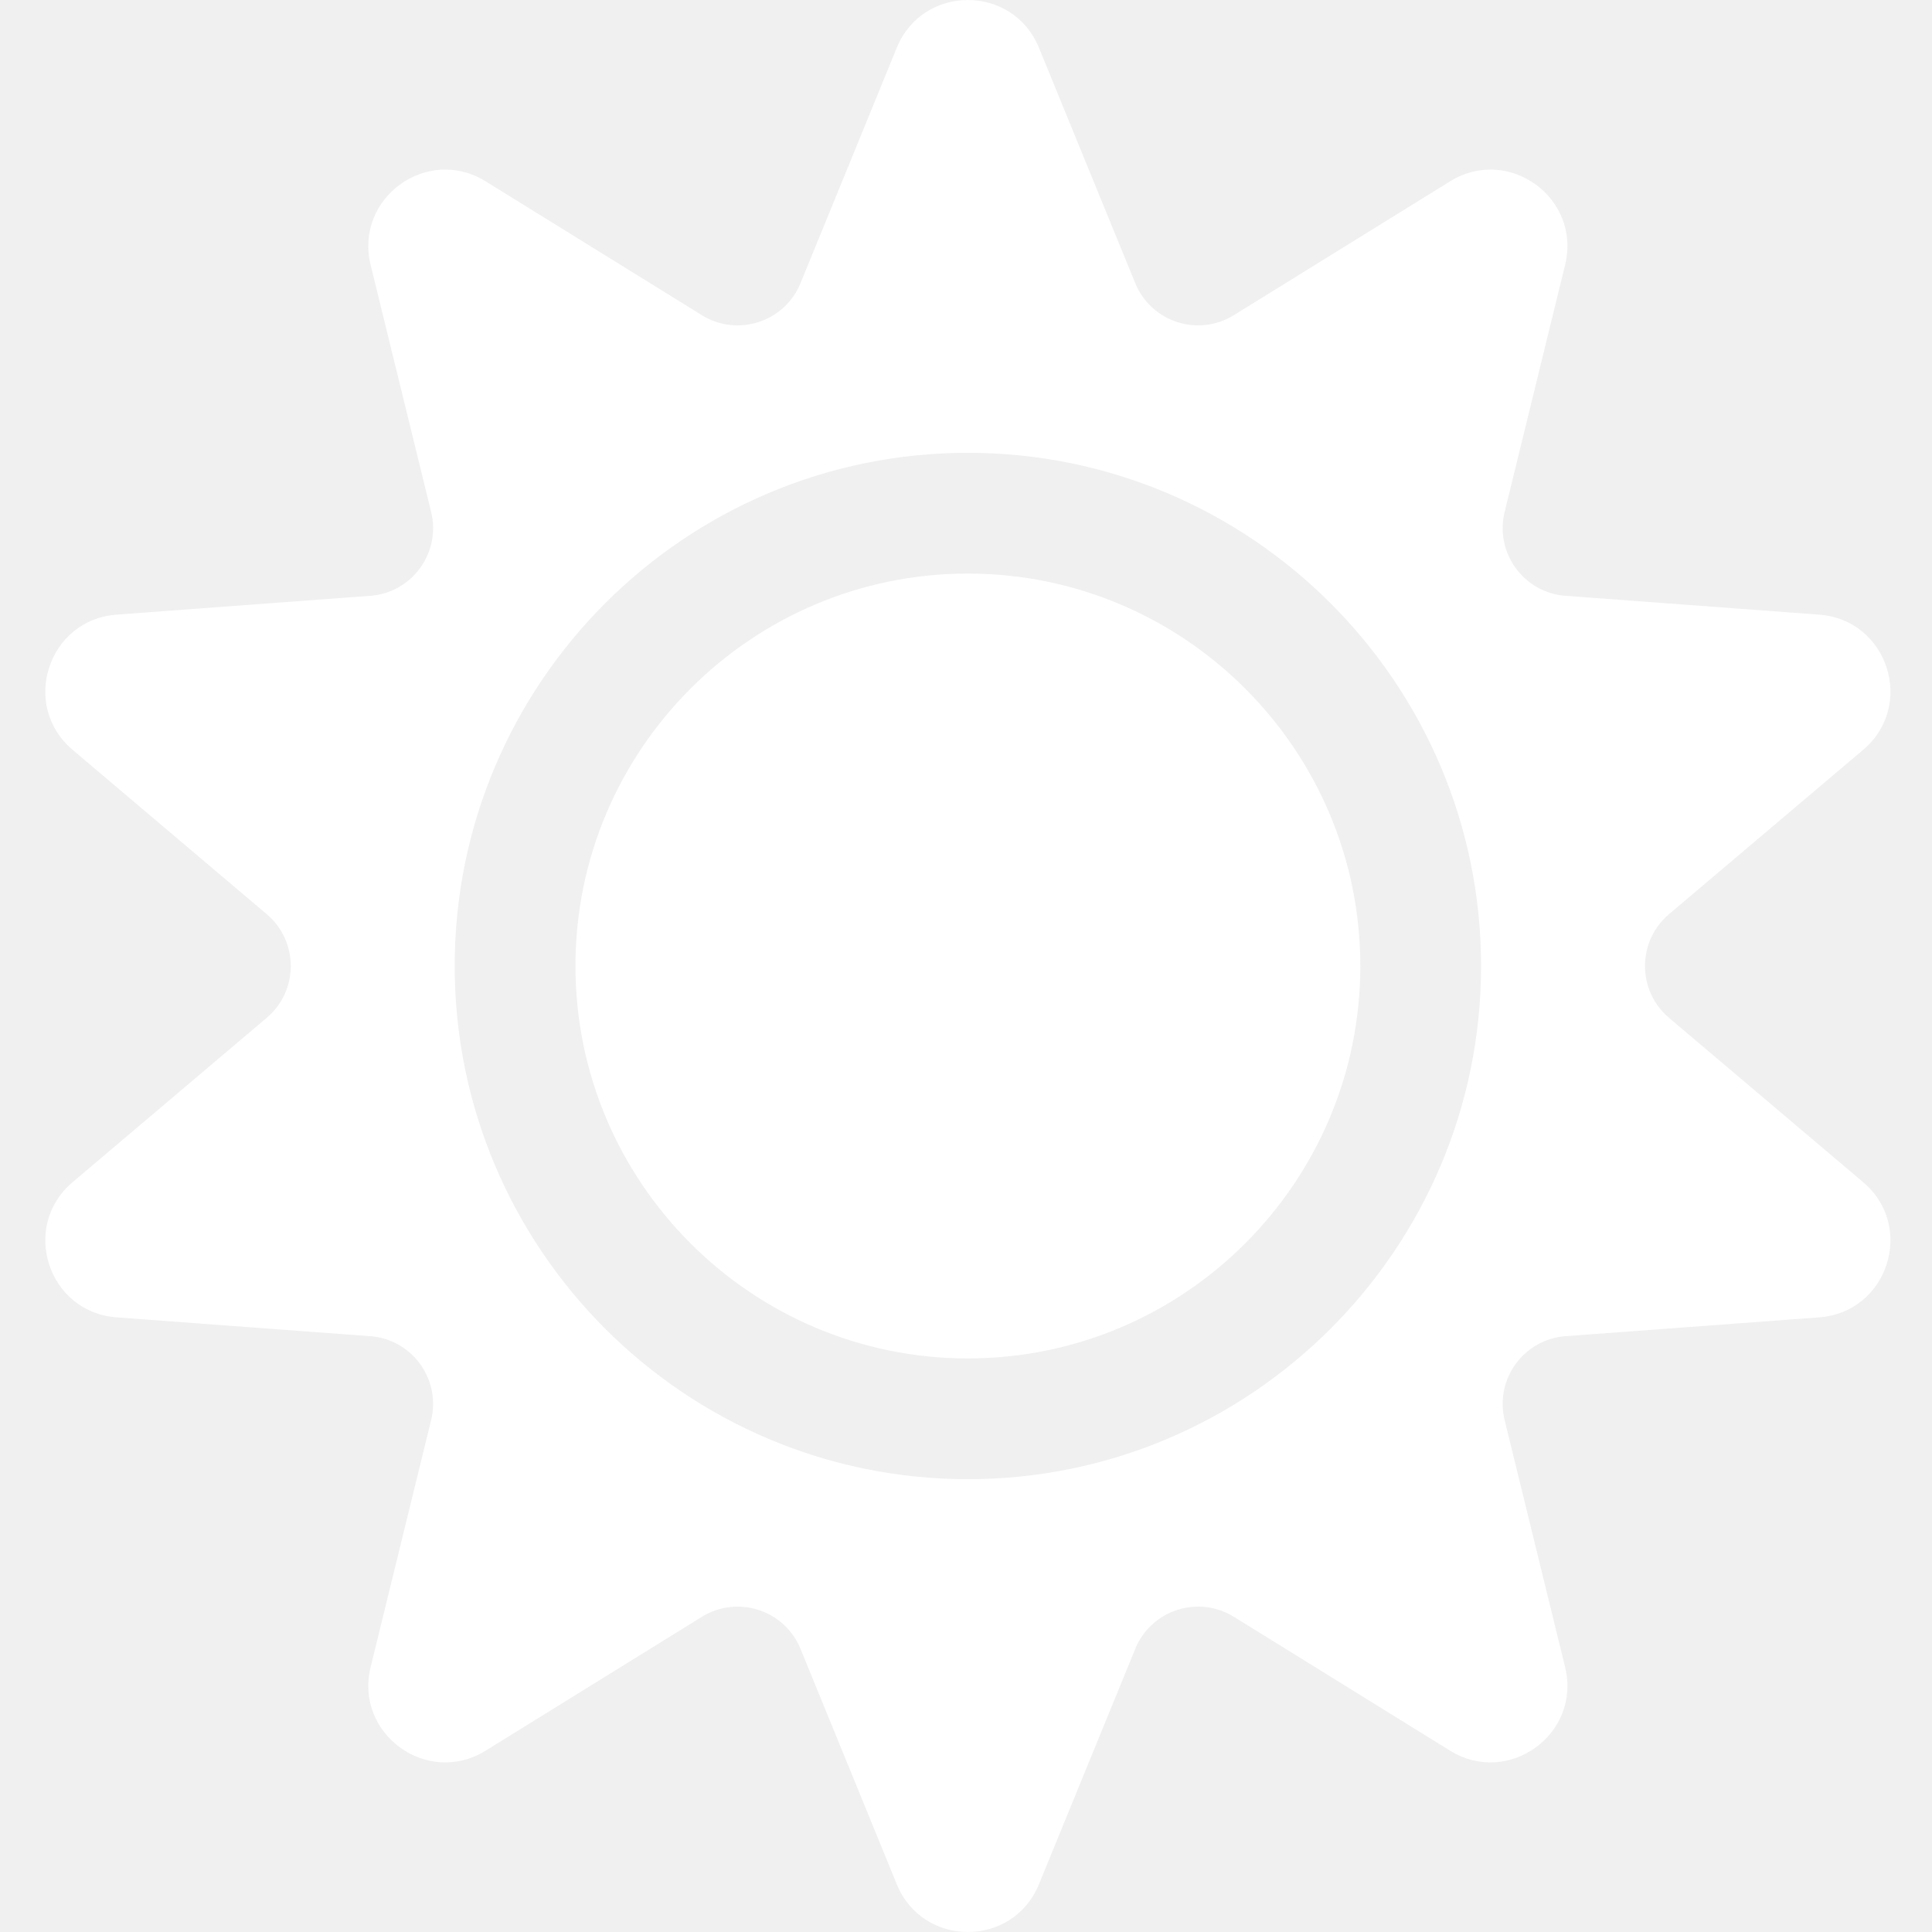
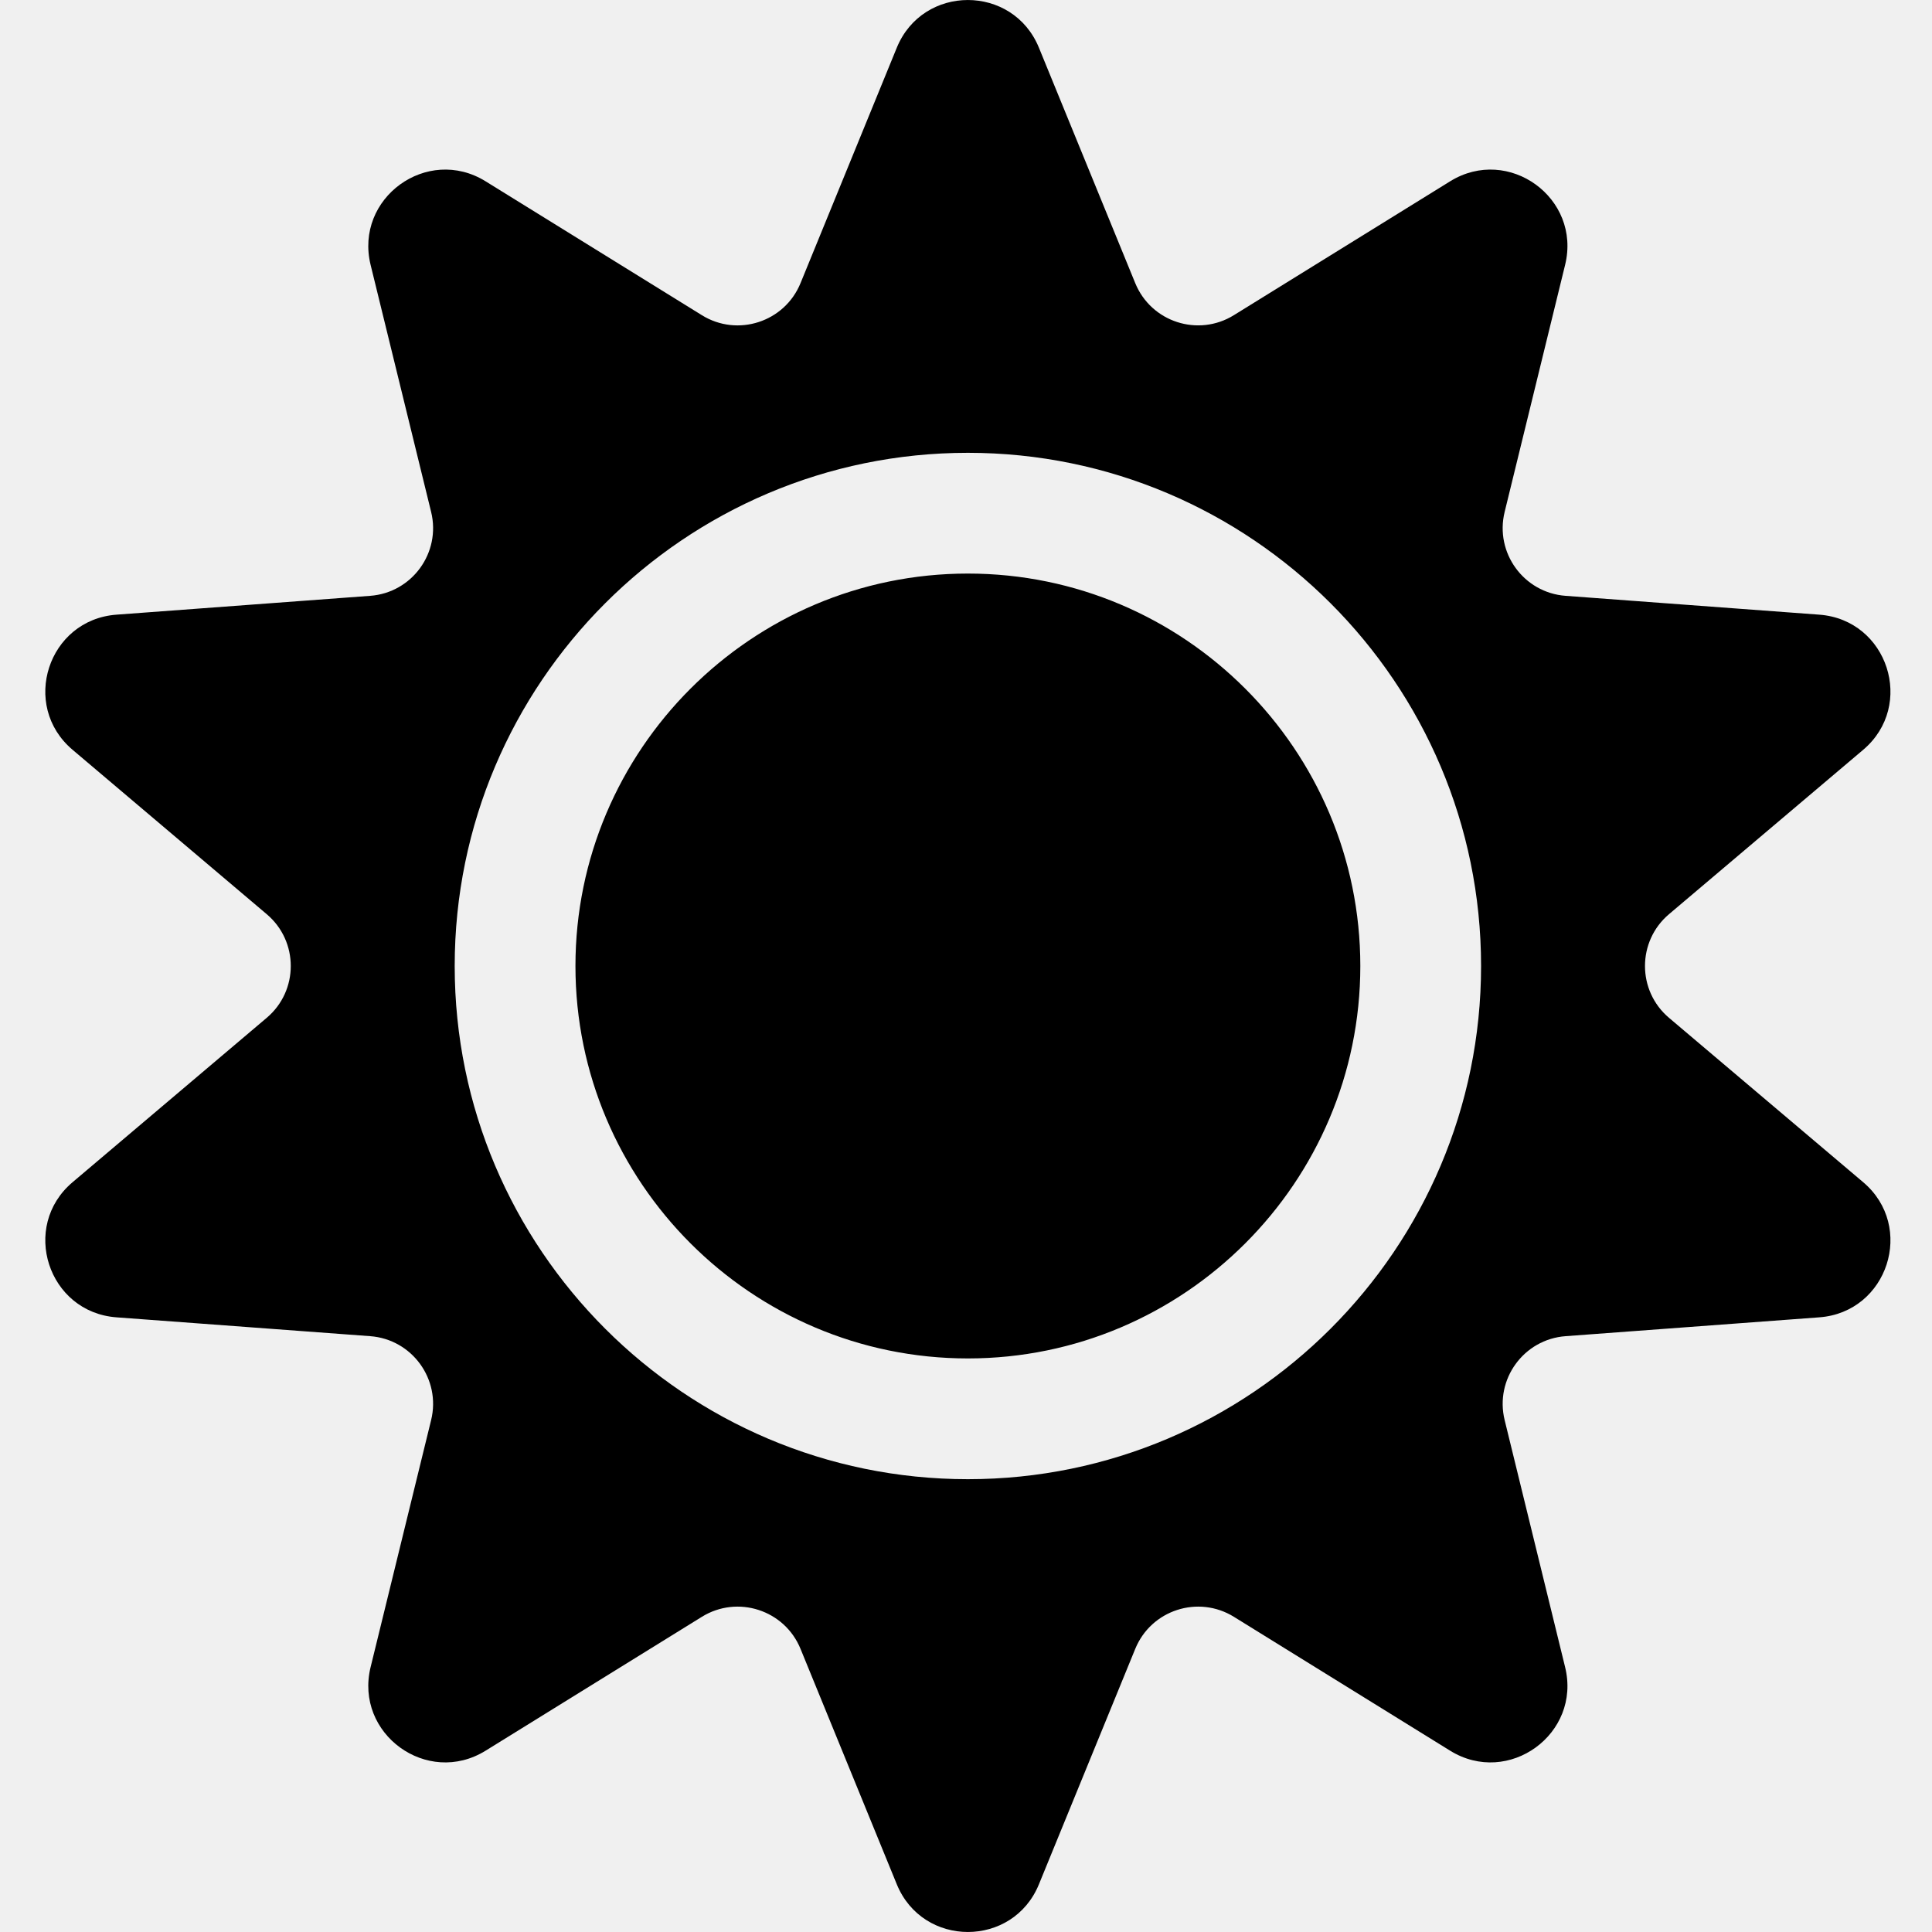
<svg xmlns="http://www.w3.org/2000/svg" width="40" height="40" viewBox="0 0 40 40" fill="none">
-   <path id="Mask" fill-rule="evenodd" clip-rule="evenodd" d="M21.51 0.988L23.504 5.862C23.833 6.667 24.806 6.983 25.545 6.526L30.023 3.754C31.233 3.005 32.743 4.101 32.404 5.484L31.152 10.599C30.945 11.444 31.547 12.272 32.414 12.336L37.666 12.726C39.085 12.831 39.661 14.605 38.575 15.524L34.555 18.927C33.892 19.488 33.892 20.512 34.555 21.073L38.575 24.476C39.661 25.395 39.085 27.169 37.666 27.274L32.414 27.664C31.547 27.728 30.945 28.556 31.152 29.401L32.404 34.516C32.743 35.898 31.233 36.995 30.023 36.246L25.546 33.474C24.806 33.017 23.833 33.333 23.504 34.138L21.51 39.012C20.972 40.329 19.106 40.329 18.567 39.012L16.574 34.138C16.245 33.333 15.271 33.017 14.532 33.474L10.054 36.246C8.844 36.995 7.335 35.898 7.673 34.516L8.926 29.401C9.133 28.556 8.531 27.728 7.664 27.664L2.412 27.274C0.993 27.169 0.416 25.395 1.503 24.476L5.522 21.073C6.186 20.512 6.186 19.488 5.522 18.927L1.503 15.524C0.416 14.605 0.993 12.831 2.412 12.726L7.664 12.336C8.531 12.272 9.133 11.444 8.926 10.599L7.673 5.484C7.335 4.101 8.844 3.005 10.054 3.754L14.532 6.526C15.271 6.984 16.245 6.667 16.574 5.862L18.567 0.988C19.106 -0.329 20.971 -0.329 21.51 0.988ZM30.664 20C30.664 14.141 25.898 9.375 20.039 9.375C14.18 9.375 9.414 14.141 9.414 20C9.414 25.858 14.18 30.625 20.039 30.625C25.898 30.625 30.664 25.858 30.664 20ZM20.039 28.125C24.519 28.125 28.164 24.48 28.164 20C28.164 15.52 24.519 11.875 20.039 11.875C15.559 11.875 11.914 15.52 11.914 20C11.914 24.48 15.559 28.125 20.039 28.125Z" fill="white" />
+   <path id="Mask" fill-rule="evenodd" clip-rule="evenodd" d="M21.51 0.988L23.504 5.862C23.833 6.667 24.806 6.983 25.545 6.526L30.023 3.754C31.233 3.005 32.743 4.101 32.404 5.484L31.152 10.599C30.945 11.444 31.547 12.272 32.414 12.336L37.666 12.726C39.085 12.831 39.661 14.605 38.575 15.524L34.555 18.927C33.892 19.488 33.892 20.512 34.555 21.073L38.575 24.476C39.661 25.395 39.085 27.169 37.666 27.274L32.414 27.664C31.547 27.728 30.945 28.556 31.152 29.401L32.404 34.516C32.743 35.898 31.233 36.995 30.023 36.246L25.546 33.474C24.806 33.017 23.833 33.333 23.504 34.138L21.51 39.012C20.972 40.329 19.106 40.329 18.567 39.012L16.574 34.138C16.245 33.333 15.271 33.017 14.532 33.474L10.054 36.246C8.844 36.995 7.335 35.898 7.673 34.516L8.926 29.401C9.133 28.556 8.531 27.728 7.664 27.664L2.412 27.274C0.993 27.169 0.416 25.395 1.503 24.476L5.522 21.073C6.186 20.512 6.186 19.488 5.522 18.927L1.503 15.524C0.416 14.605 0.993 12.831 2.412 12.726L7.664 12.336C8.531 12.272 9.133 11.444 8.926 10.599L7.673 5.484C7.335 4.101 8.844 3.005 10.054 3.754L14.532 6.526C15.271 6.984 16.245 6.667 16.574 5.862L18.567 0.988C19.106 -0.329 20.971 -0.329 21.51 0.988ZM30.664 20C30.664 14.141 25.898 9.375 20.039 9.375C14.18 9.375 9.414 14.141 9.414 20C9.414 25.858 14.18 30.625 20.039 30.625C25.898 30.625 30.664 25.858 30.664 20ZM20.039 28.125C24.519 28.125 28.164 24.48 28.164 20C28.164 15.52 24.519 11.875 20.039 11.875C15.559 11.875 11.914 15.52 11.914 20C11.914 24.48 15.559 28.125 20.039 28.125Z" fill="black" />
</svg>
